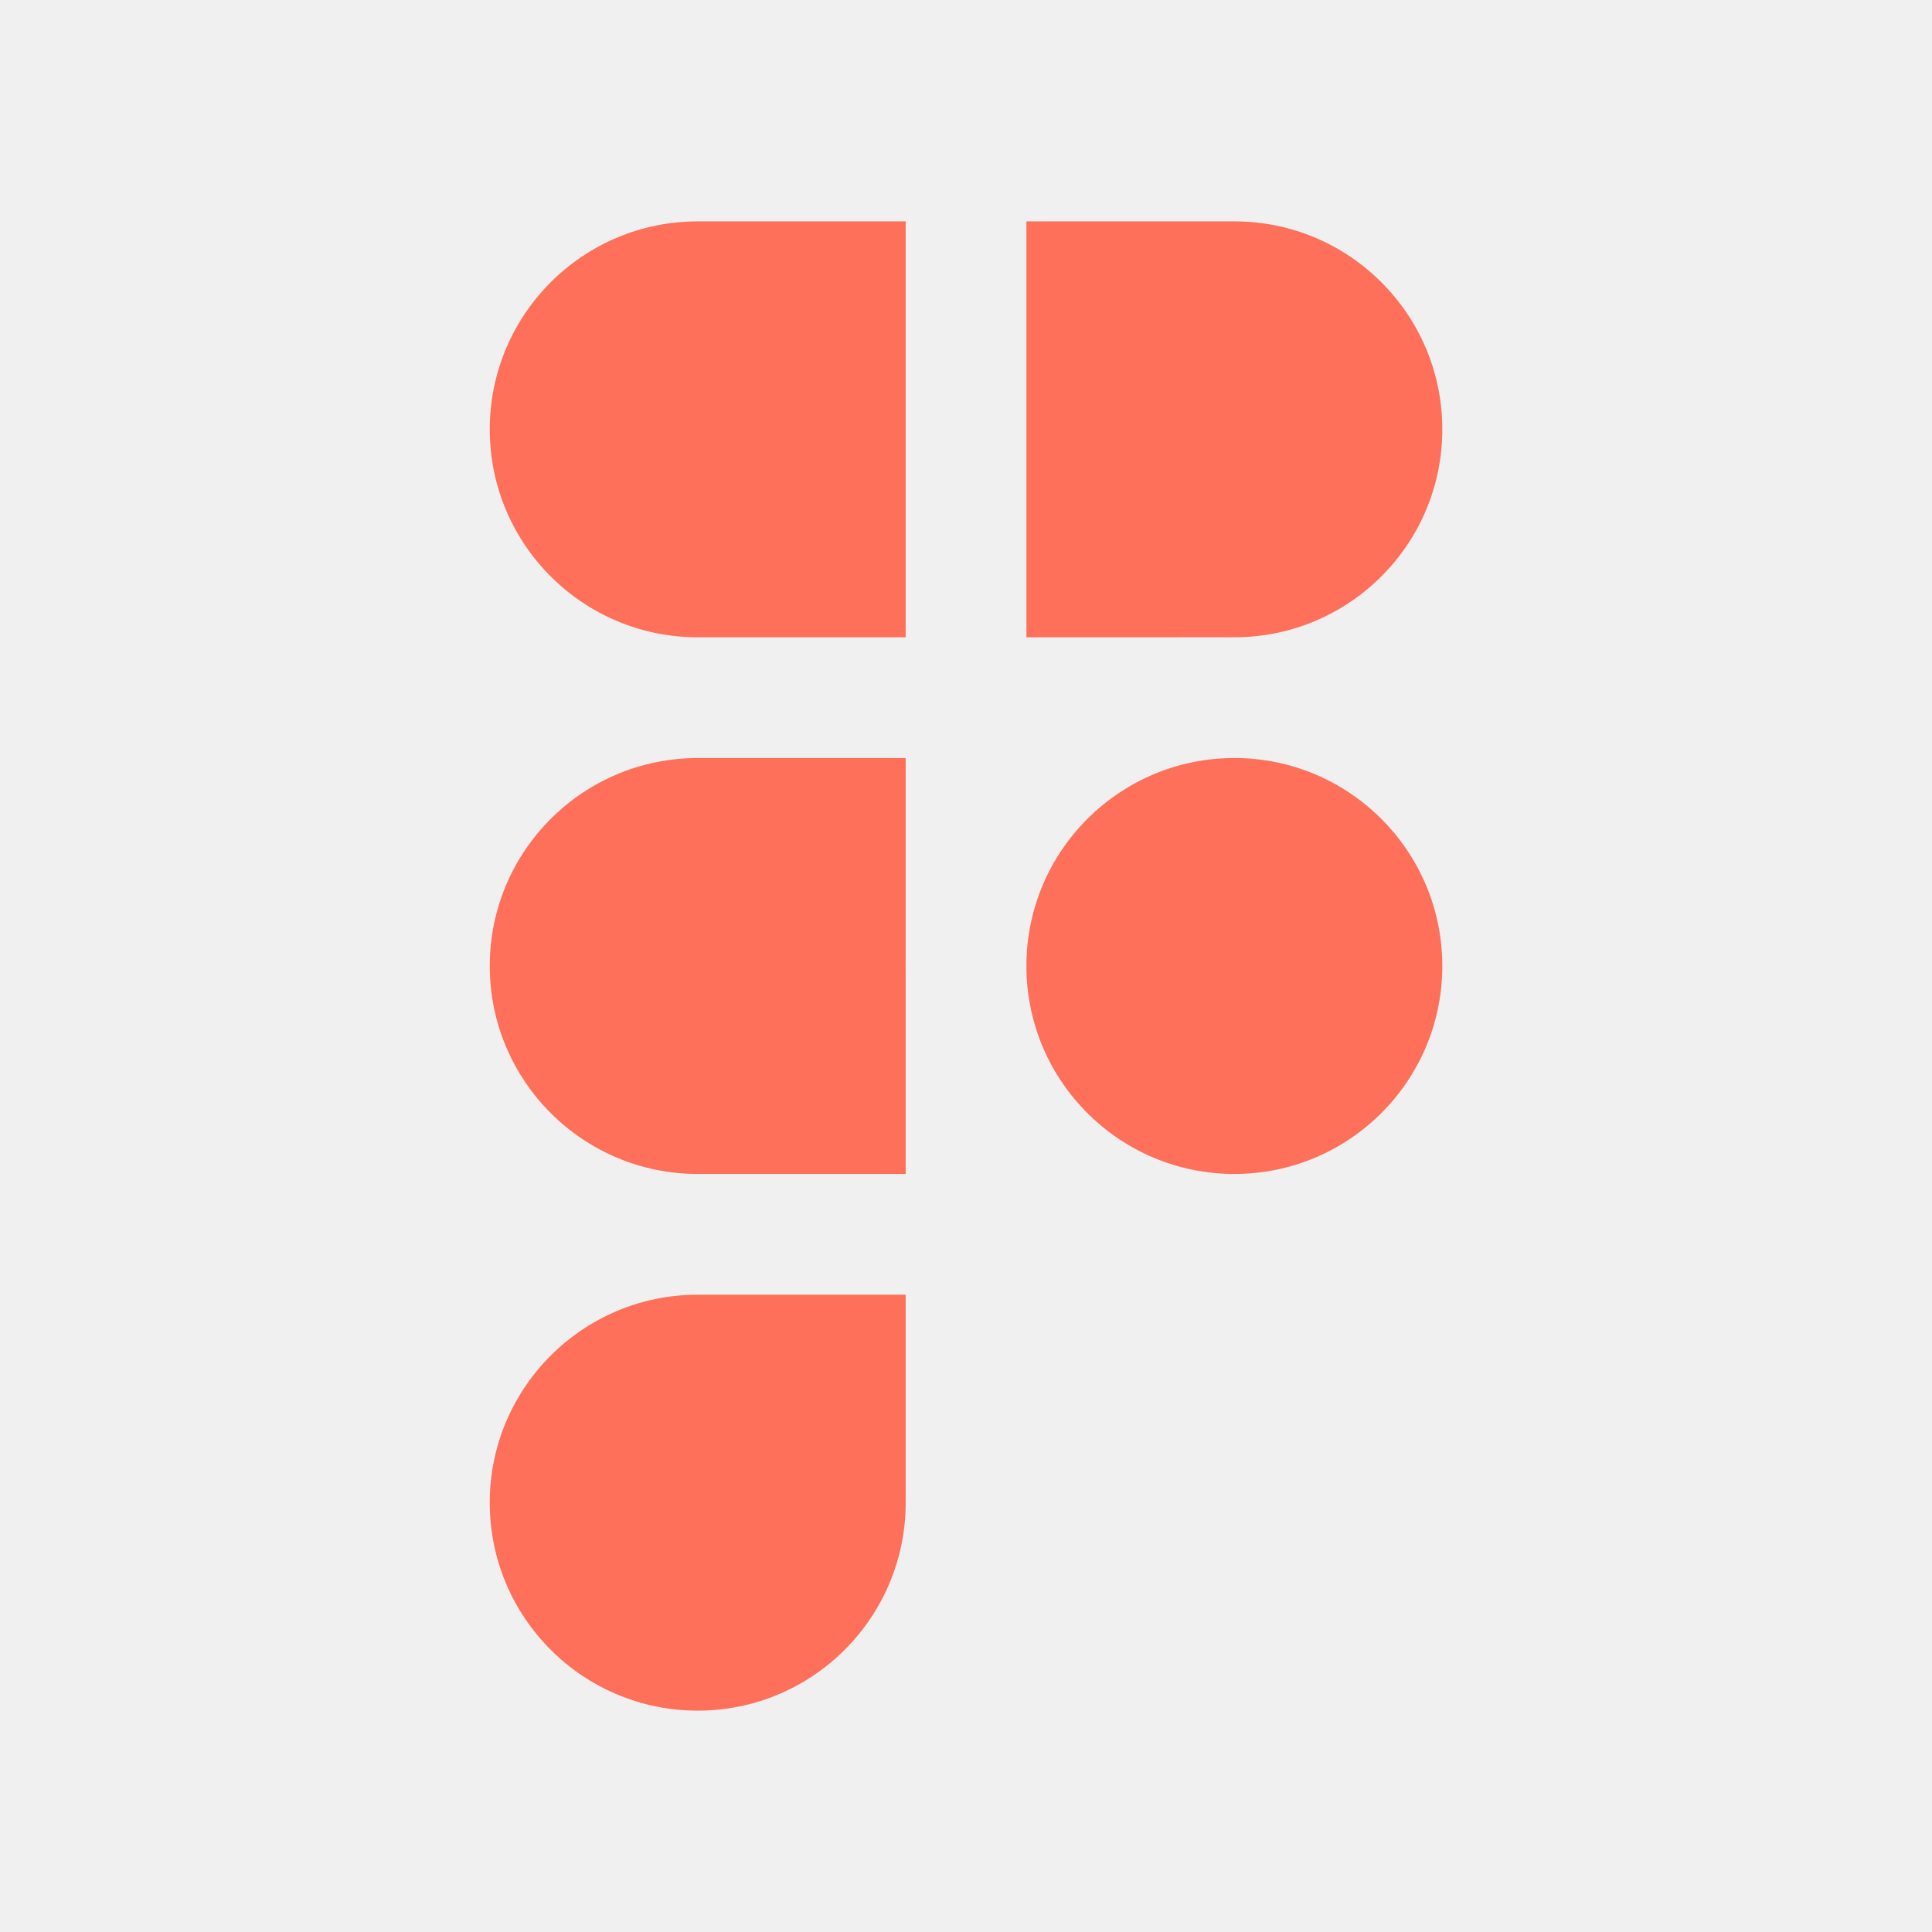
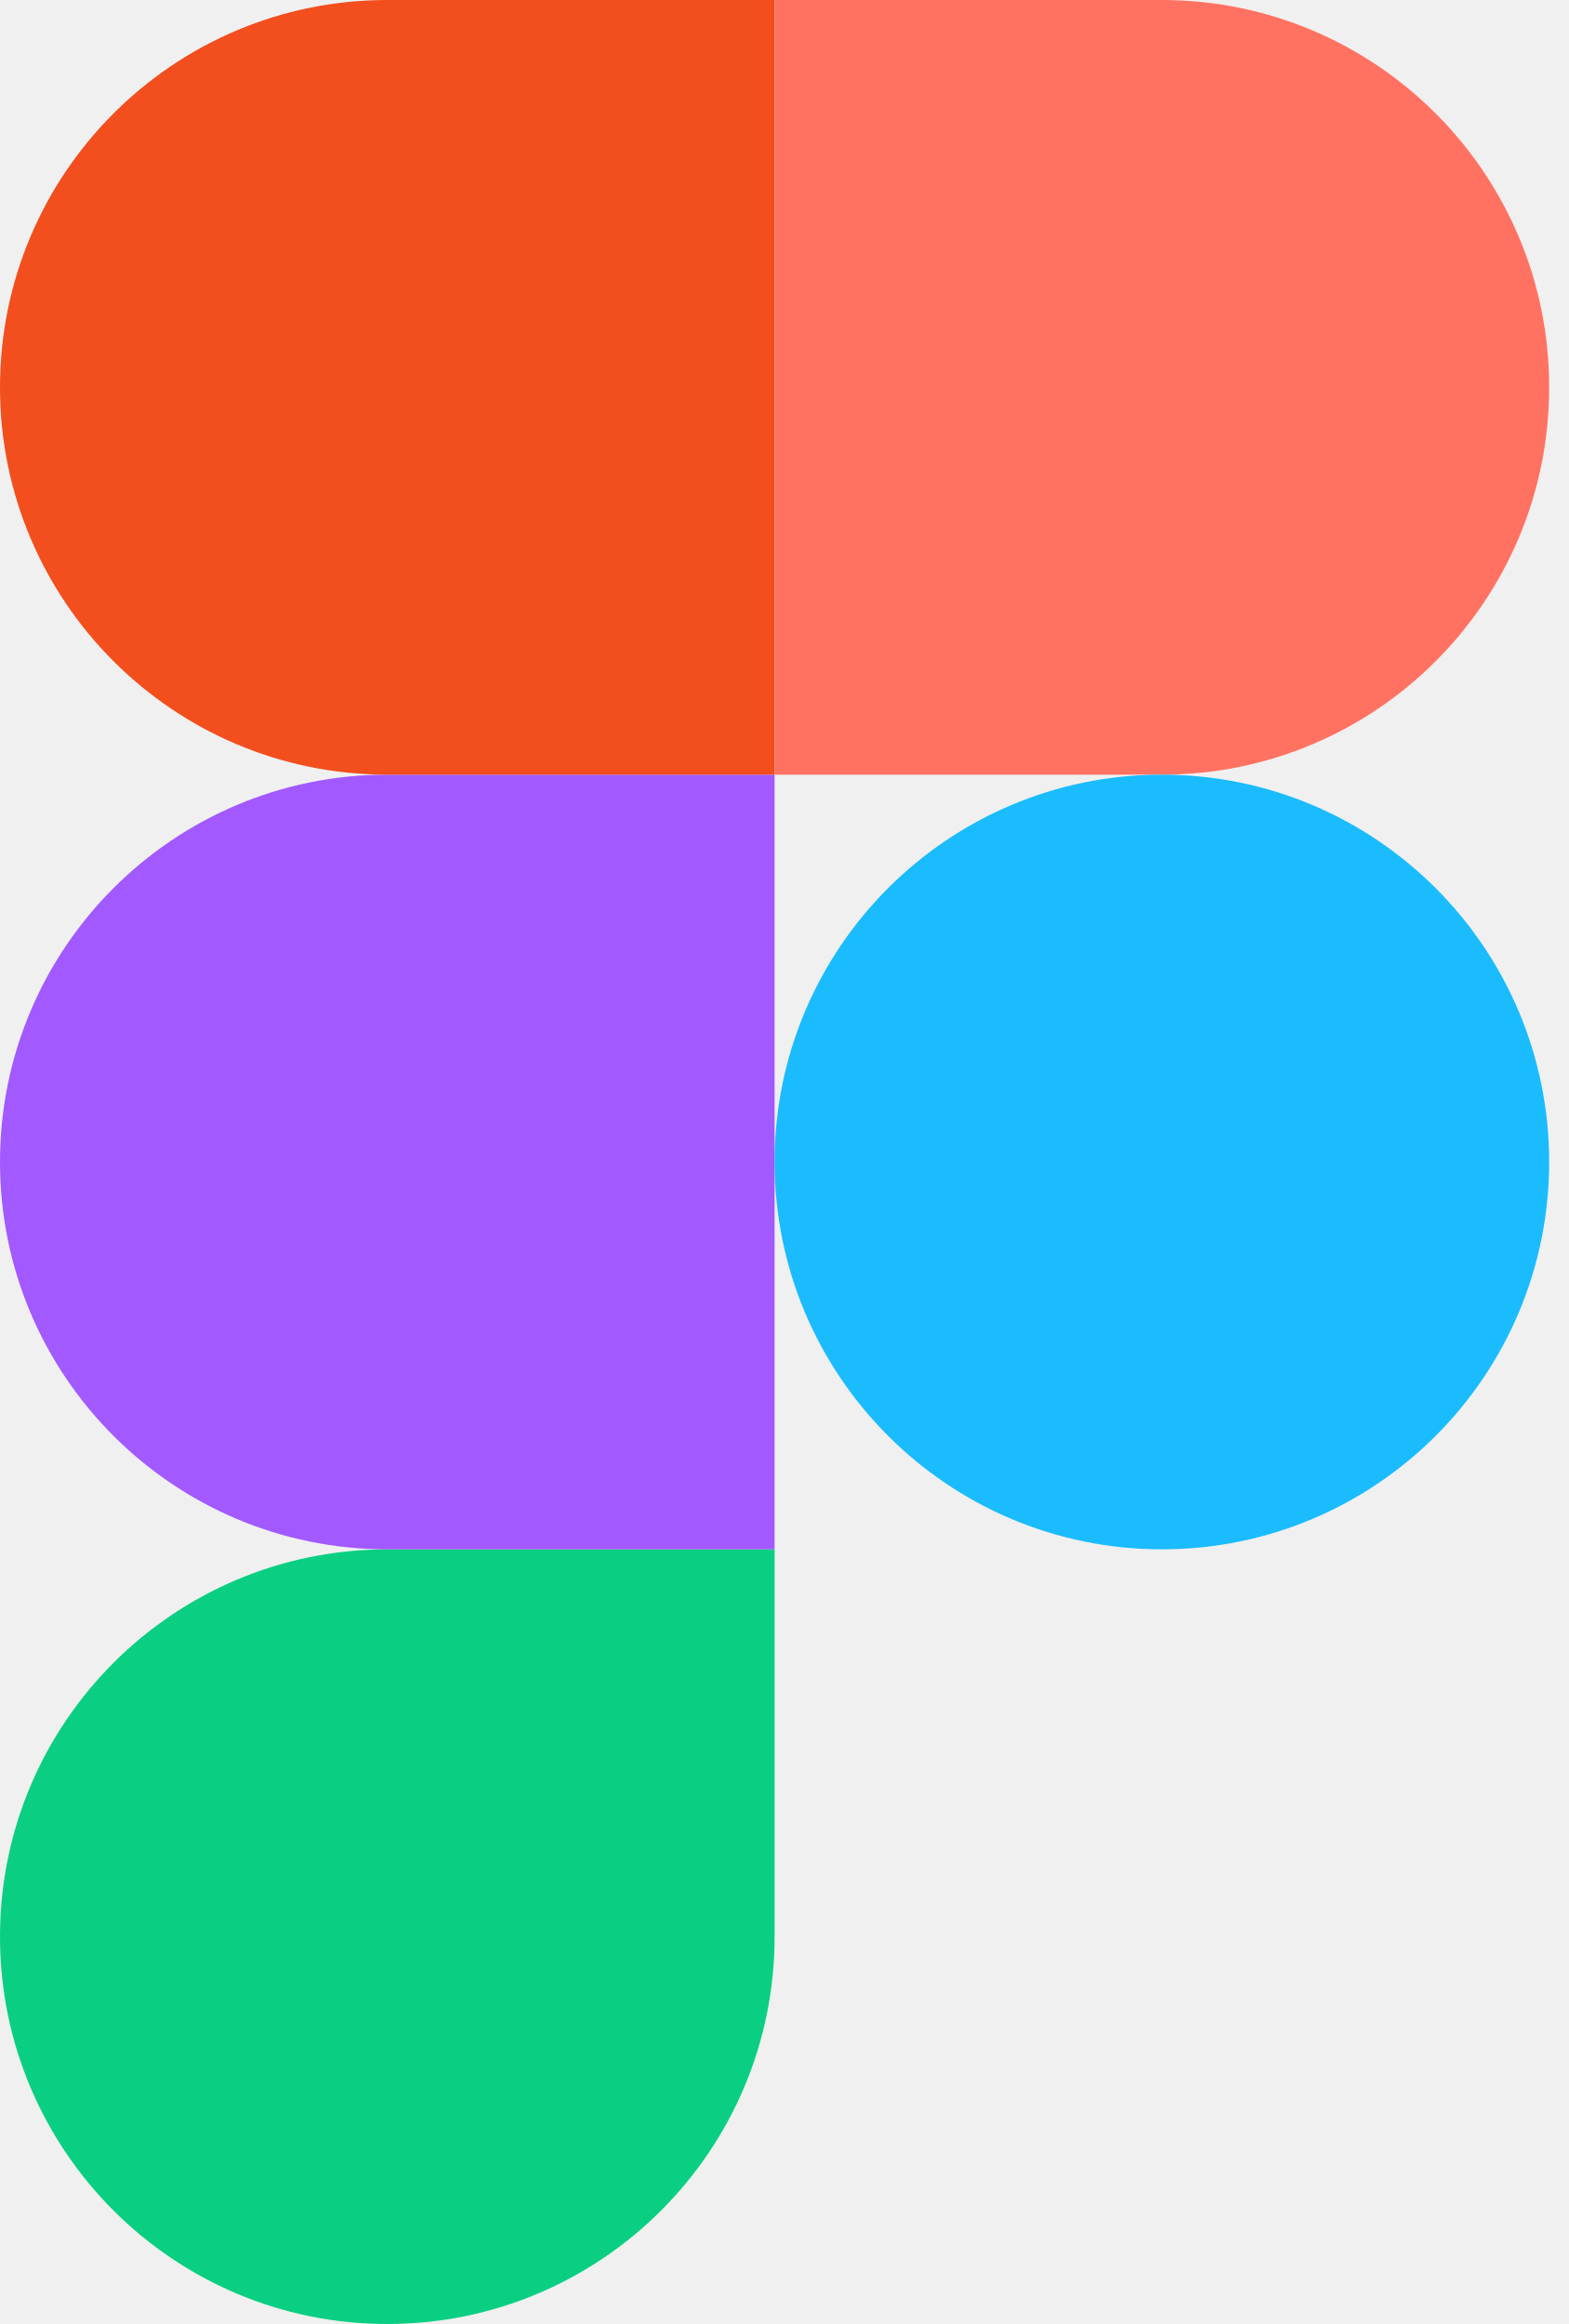
- <svg xmlns="http://www.w3.org/2000/svg" width="80" height="80" viewBox="0 0 80 80" fill="none">
-   <path fill-rule="evenodd" clip-rule="evenodd" d="M28.891 31.389C24.135 31.389 20.28 35.244 20.28 39.999C20.28 44.755 24.135 48.611 28.891 48.611H37.502V40.173C37.501 40.115 37.501 40.057 37.501 39.999C37.501 39.942 37.501 39.884 37.502 39.826V31.389H28.891ZM37.502 26.389H28.891C24.135 26.389 20.28 22.534 20.28 17.778C20.28 13.022 24.135 9.167 28.891 9.167H37.502V26.389ZM42.502 9.167V26.389L51.111 26.388C55.867 26.388 59.723 22.534 59.723 17.778C59.723 13.022 55.868 9.167 51.112 9.167H42.502ZM51.111 31.388C46.402 31.389 42.576 35.17 42.502 39.861V40.137C42.576 44.83 46.402 48.611 51.112 48.611C55.868 48.611 59.723 44.755 59.723 39.999C59.723 35.244 55.867 31.389 51.111 31.388ZM28.891 53.611C24.135 53.611 20.279 57.467 20.279 62.223C20.279 66.979 24.135 70.834 28.89 70.834C33.646 70.834 37.502 66.979 37.502 62.223L37.502 53.611H28.891Z" fill="#FE705A" />
+ <svg xmlns="http://www.w3.org/2000/svg" width="54" height="80" viewBox="0 0 54 80" fill="none">
+   <g clip-path="url(#figma__clip0_912_3)">
+     <path d="M13.333 80C20.693 80 26.667 74.027 26.667 66.667V53.334H13.333C5.973 53.334 0 59.307 0 66.667C0 74.027 5.973 80 13.333 80Z" fill="#0ACF83" />
+     <path d="M0 40C0 32.64 5.973 26.666 13.333 26.666H26.667V53.333H13.333C5.973 53.333 0 47.36 0 40Z" fill="#A259FF" />
+     <path d="M0 13.333C0 5.973 5.973 0 13.333 0H26.667V26.667H13.333C5.973 26.667 0 20.693 0 13.333Z" fill="#F24E1E" />
+     <path d="M26.667 0H40C47.36 0 53.333 5.973 53.333 13.333C53.333 20.693 47.36 26.667 40 26.667H26.667V0Z" fill="#FF7262" />
+     <path d="M53.333 40C53.333 47.36 47.36 53.333 40 53.333C32.64 53.333 26.667 47.36 26.667 40C26.667 32.64 32.64 26.666 40 26.666C47.36 26.666 53.333 32.64 53.333 40Z" fill="#1ABCFE" />
+   </g>
+   <defs>
+     <clipPath id="figma__clip0_912_3">
+       <rect width="53.333" height="80" fill="white" />
+     </clipPath>
+   </defs>
</svg>
